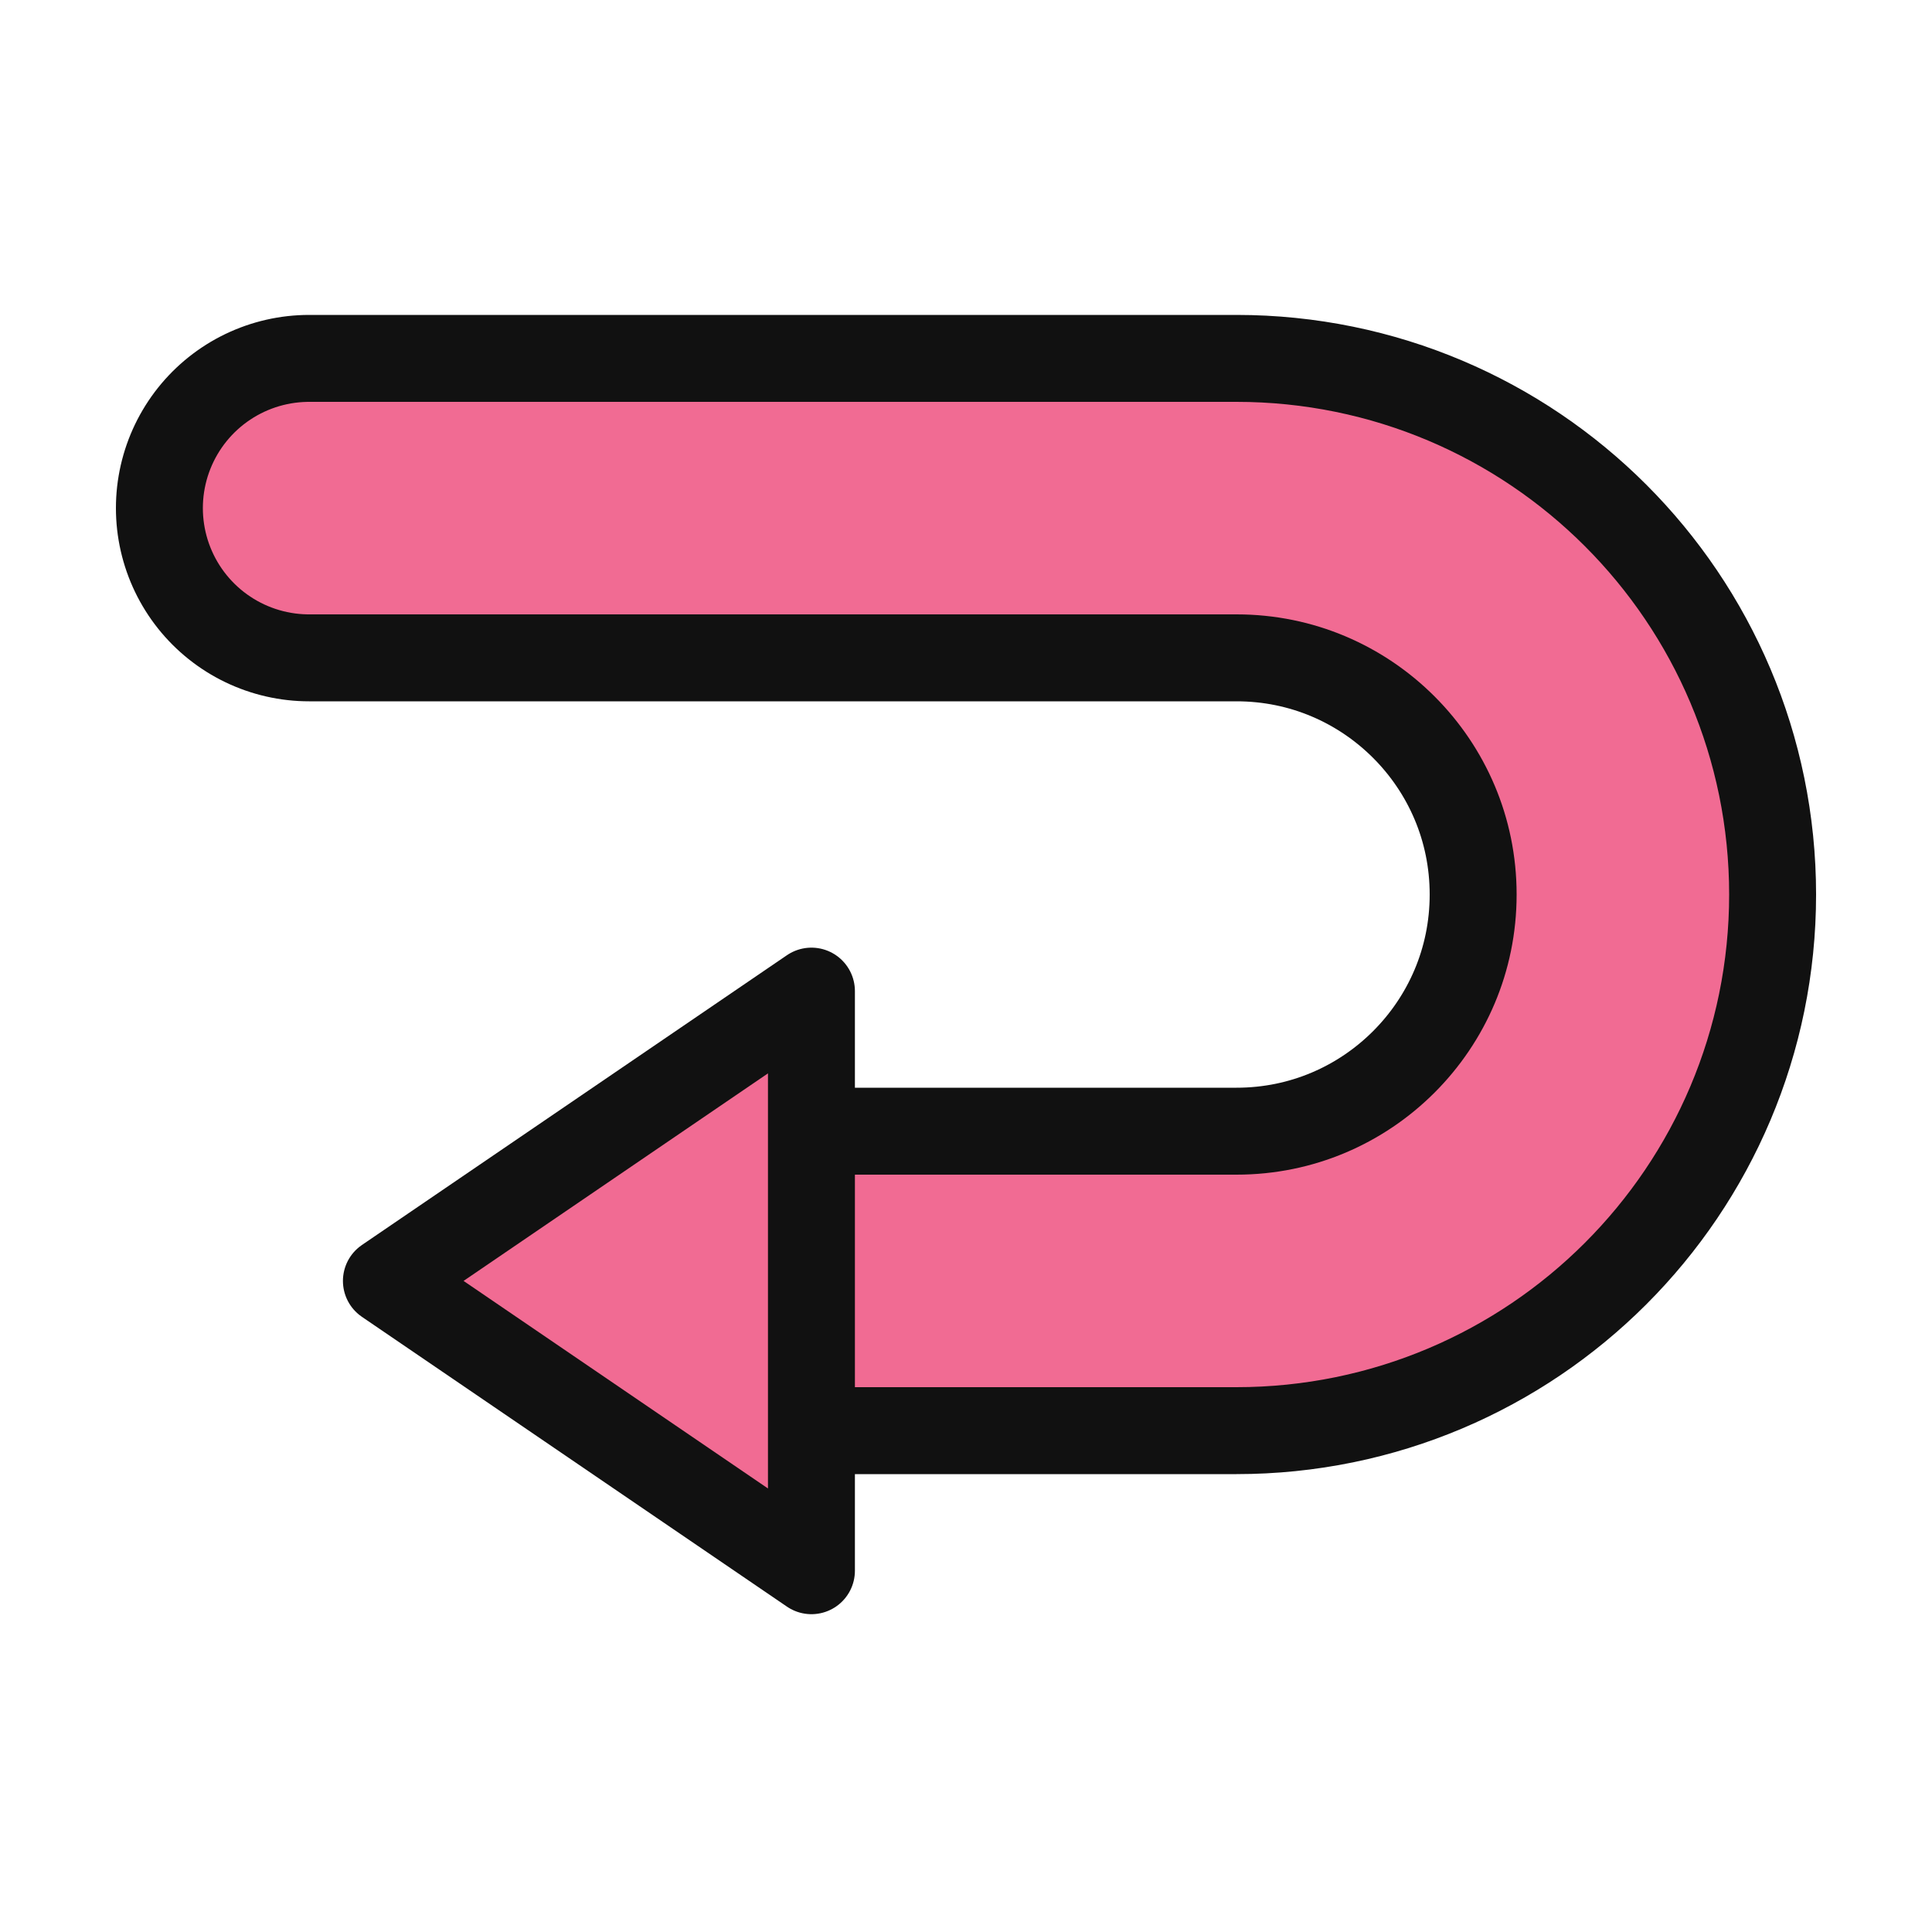
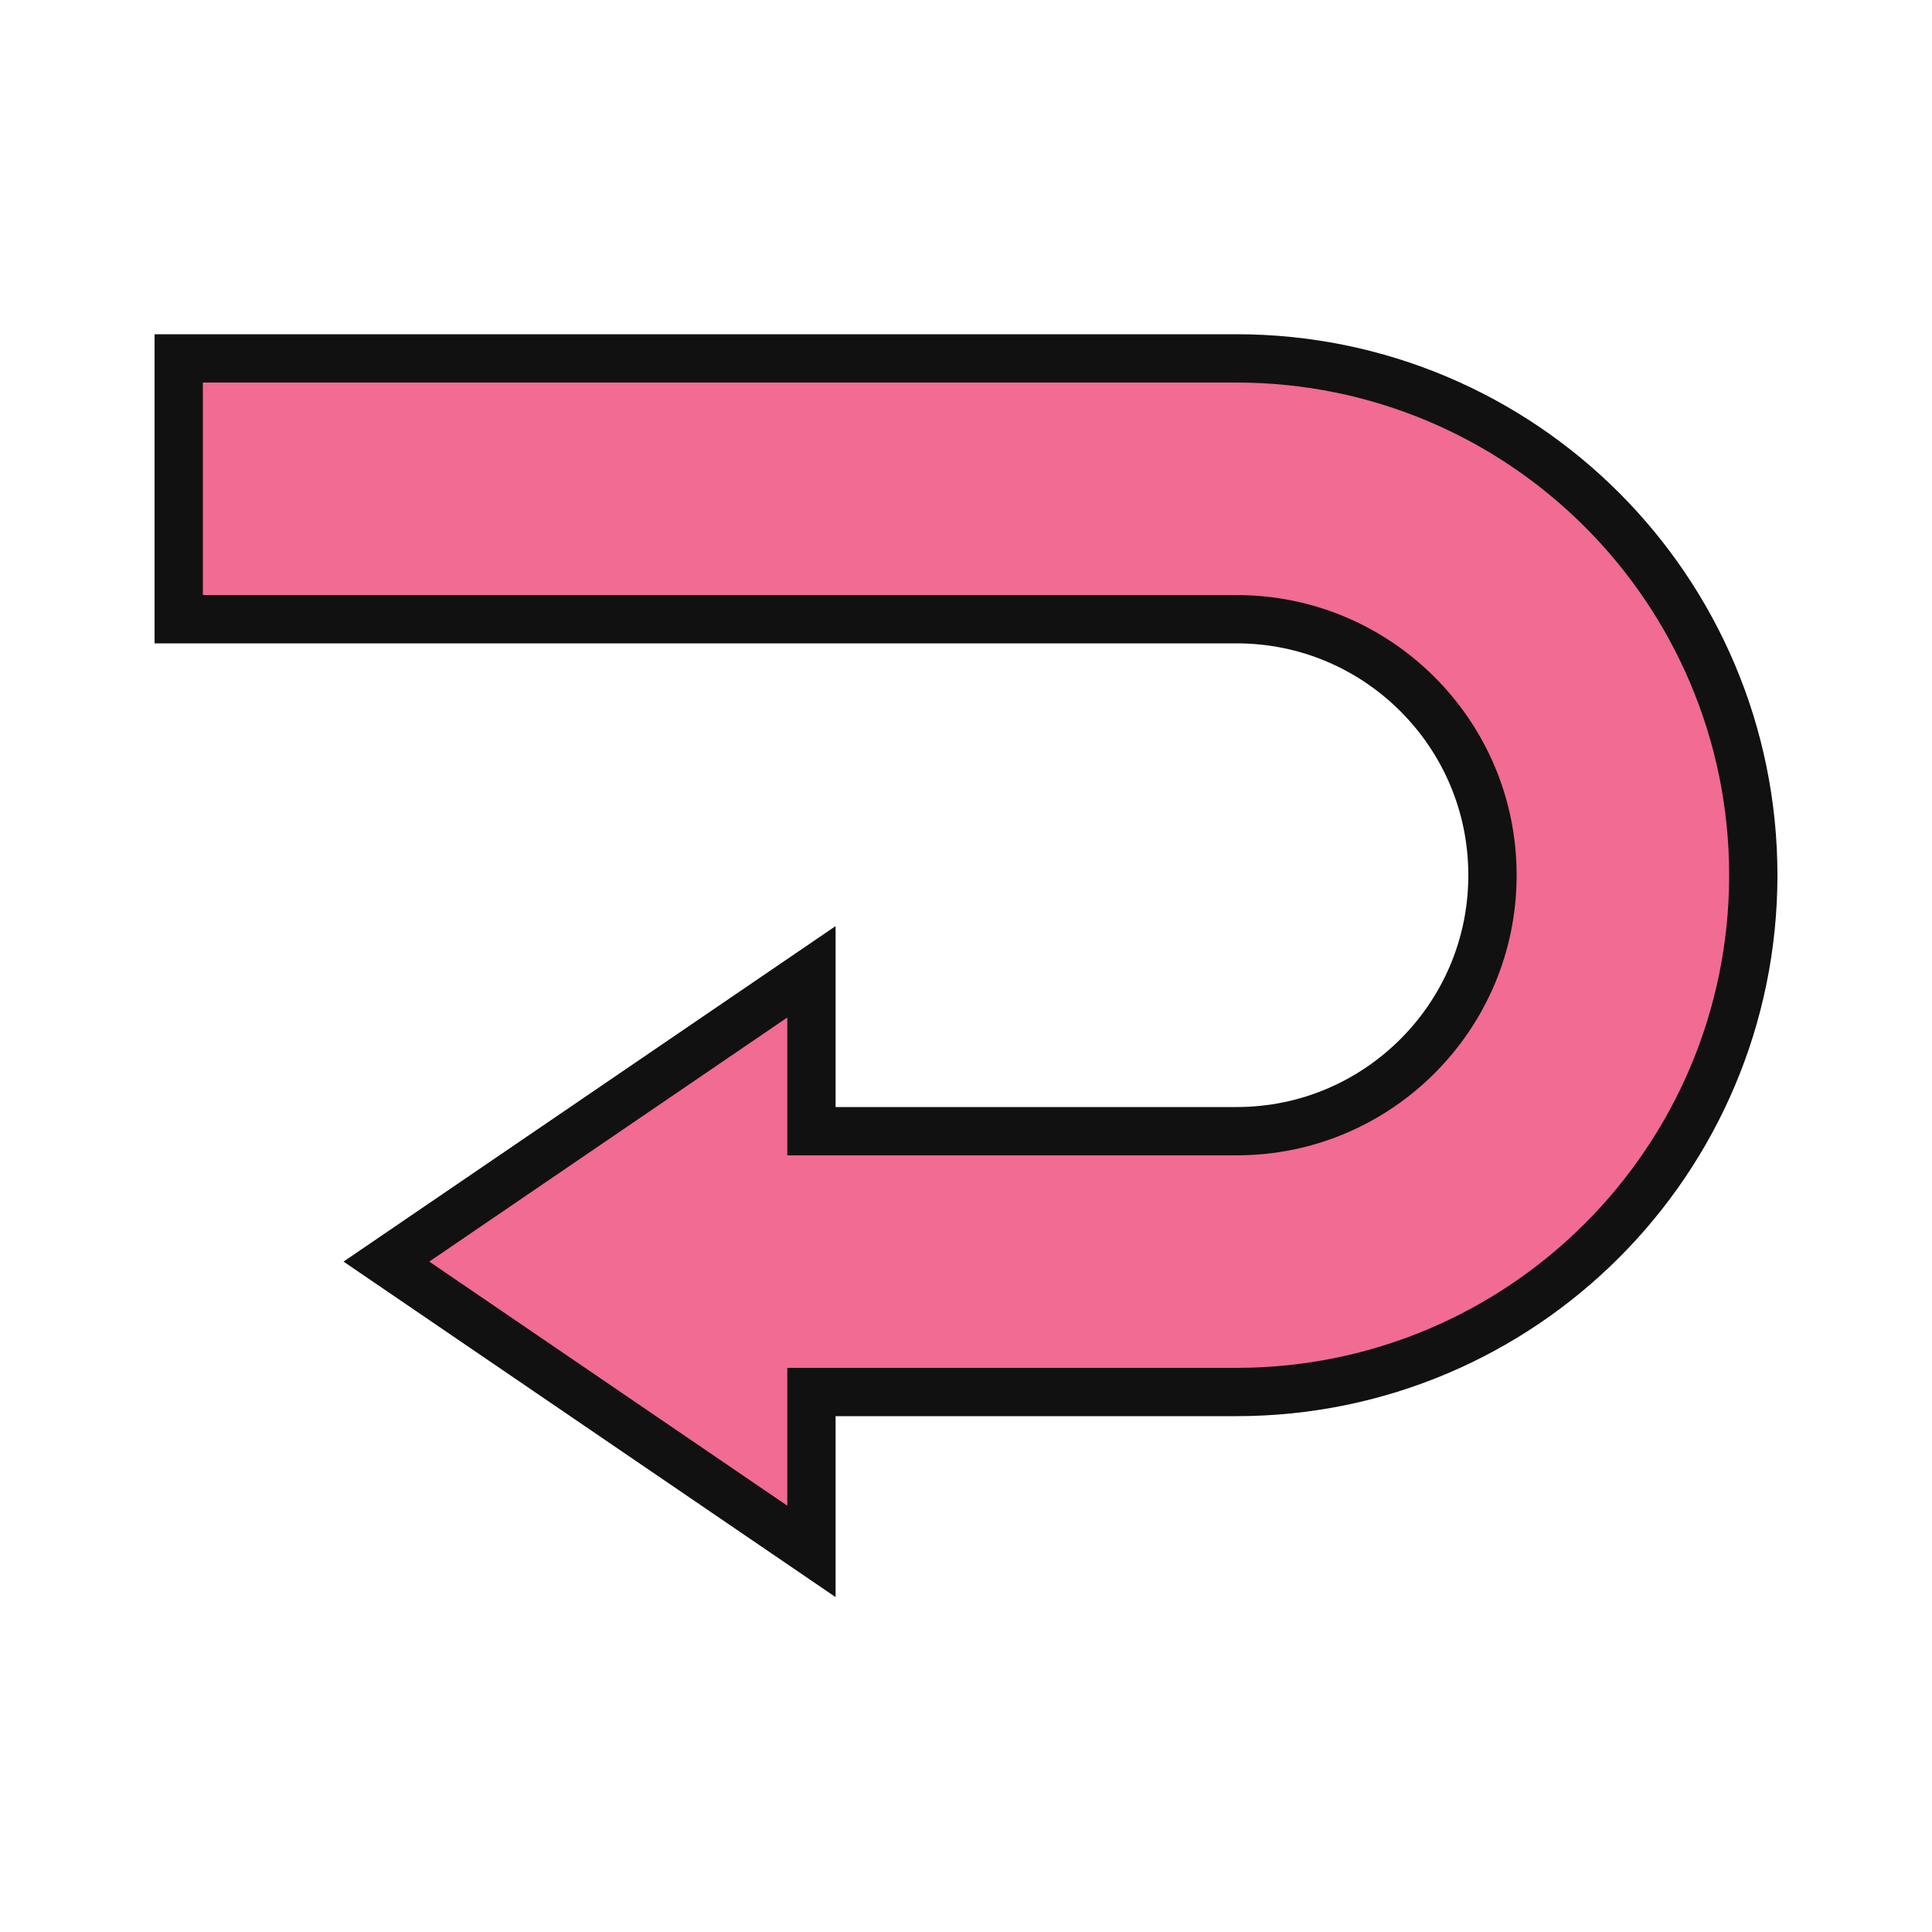
<svg xmlns="http://www.w3.org/2000/svg" viewBox="0 0 100 100" role="img" aria-label="but">
-   <g transform="translate(50 50) scale(1.000) translate(-46.00 -53.70)" stroke="#111111" stroke-width="4.5" stroke-linejoin="round" stroke-linecap="round">
-     <path d="M12,30 L60,30 A20,20 0 0 1 60,70 L38,70" fill="none" stroke="#111111" stroke-width="20.0" />
-     <path d="M12,30 L60,30 A20,20 0 0 1 60,70 L38,70" fill="none" stroke="#f16b93" stroke-width="11" />
-     <polygon points="16.0,70.0 38.0,55.0 38.0,85.0" fill="#f16b93" />
+   <g transform="translate(50 50) scale(1.000) translate(-46.00 -54.70)" stroke="#111111" stroke-width="2.5" stroke-linejoin="miter" stroke-linecap="butt">
+     <path d="M12,30 L60,30 A20,20 0 0 1 60,70 L38,70" fill="none" stroke="#111111" stroke-width="16" stroke-linecap="square" />
+     <polygon points="16,70 38,55 38,85" fill="#f16b93" />
+     <path d="M12,30 L60,30 A20,20 0 0 1 60,70 L35,70" fill="none" stroke="#f16b93" stroke-width="11" stroke-linecap="square" />
  </g>
</svg>
